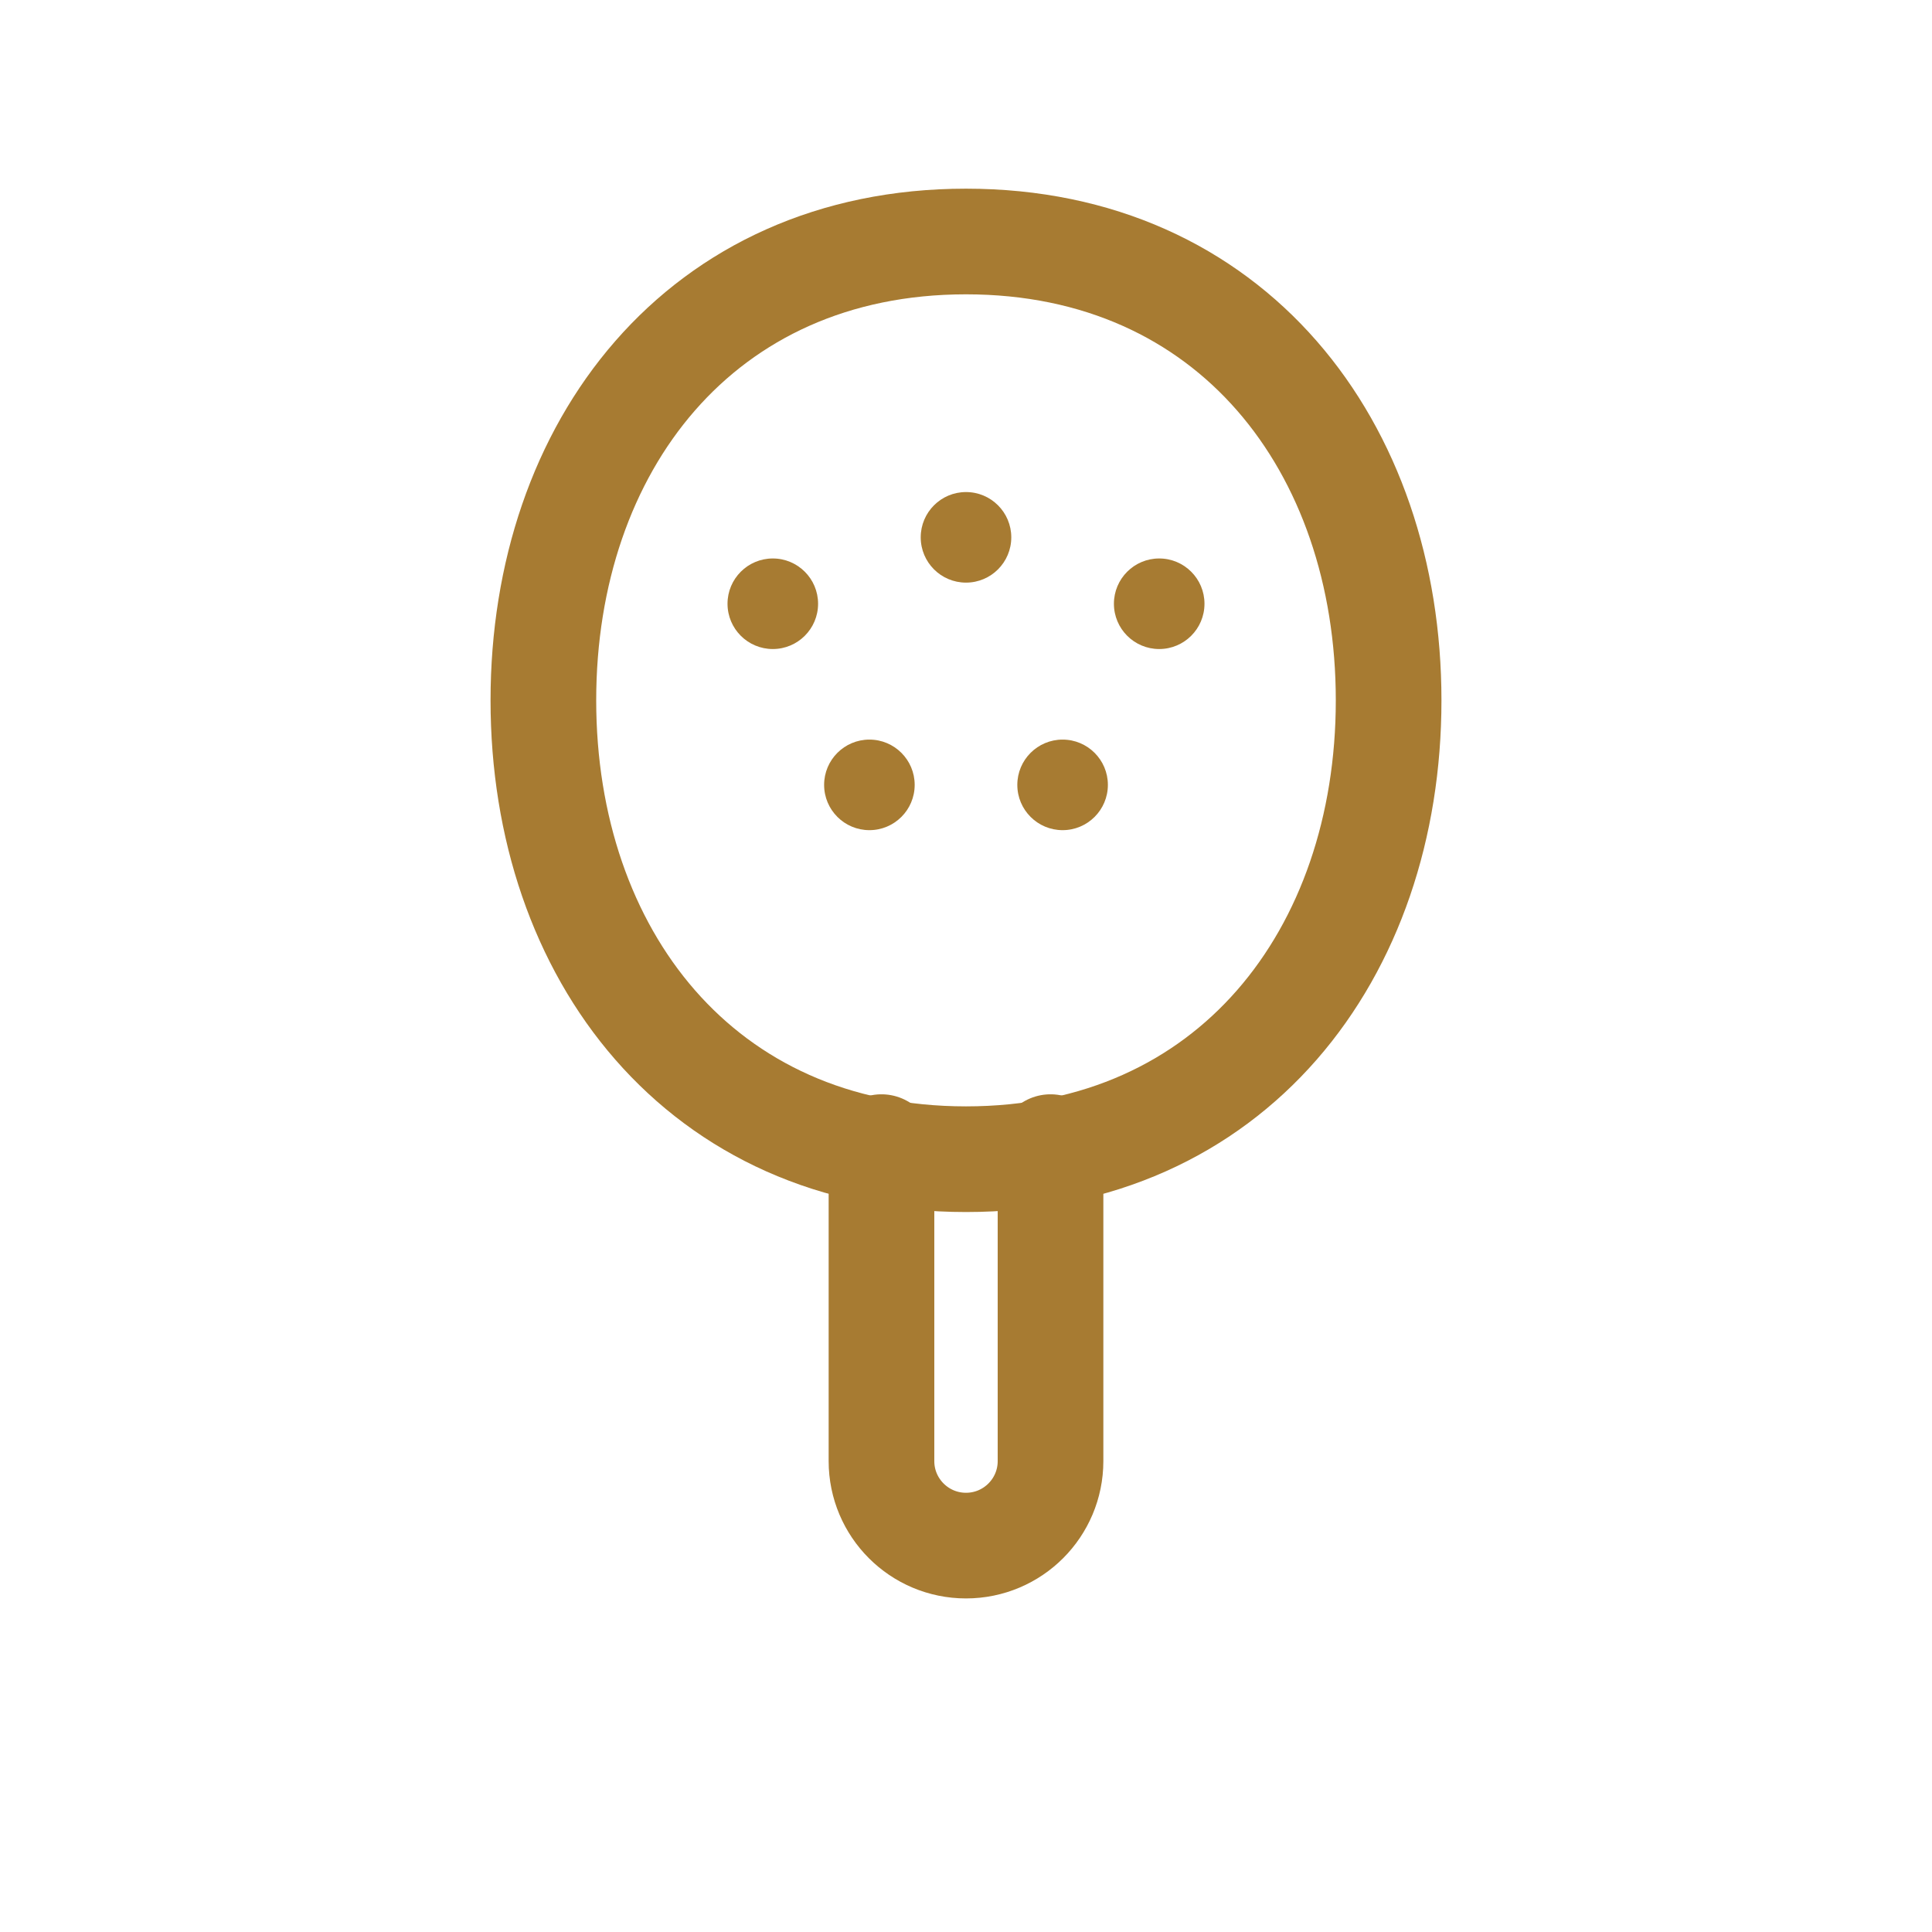
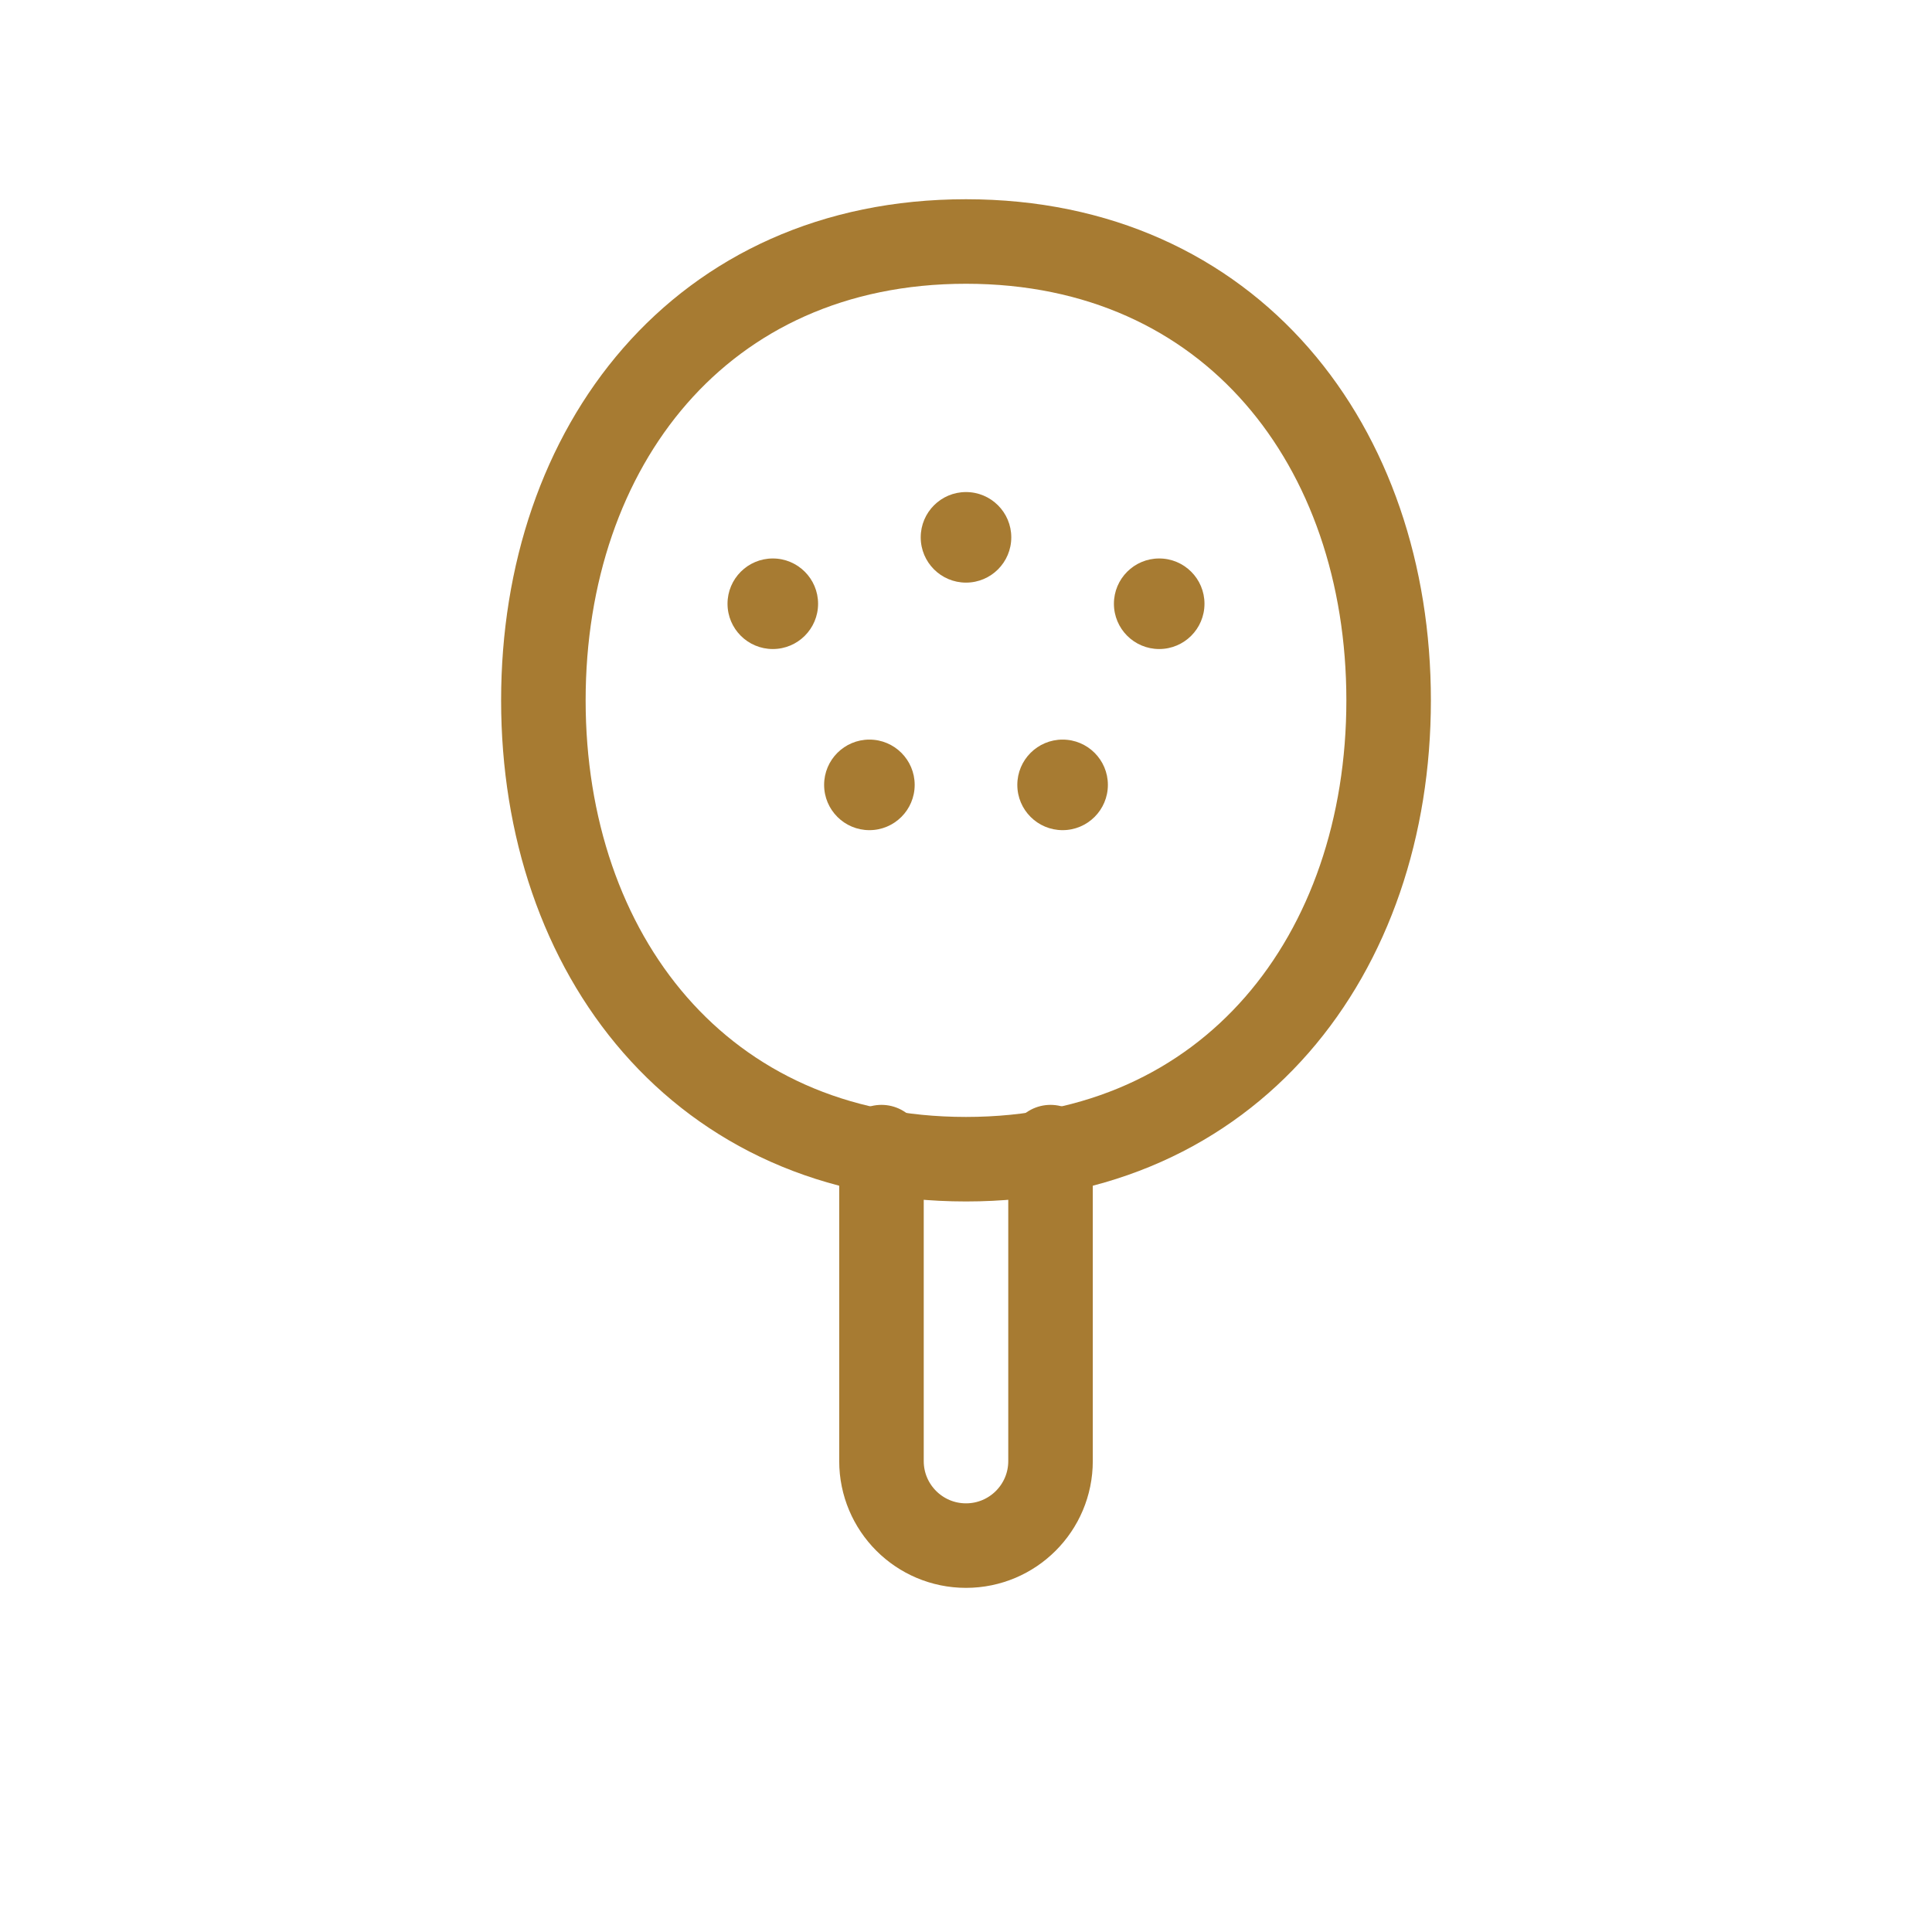
- <svg xmlns="http://www.w3.org/2000/svg" viewBox="0 0 32 32" fill="none" stroke="#A77B32" stroke-width="1.75" stroke-linecap="round" stroke-linejoin="round">
+ <svg xmlns="http://www.w3.org/2000/svg" viewBox="0 0 32 32" fill="none" stroke="#A77B32" stroke-width="1.4" stroke-linecap="round" stroke-linejoin="round">
  <path d="M16 4C20.4 4 23 7.4 23 11.6 23 15.8 20.4 19.2 16 19.2 11.6 19.2 9 15.8 9 11.6 9 7.4 11.6 4 16 4Z" />
  <path d="M14.6 19v5.2a1.4 1.4 0 0 0 2.8 0V19" />
  <circle cx="12.8" cy="10" r=".75" fill="#A77B32" stroke="none" />
  <circle cx="16" cy="8.9" r=".75" fill="#A77B32" stroke="none" />
  <circle cx="19.2" cy="10" r=".75" fill="#A77B32" stroke="none" />
  <circle cx="14.4" cy="13" r=".75" fill="#A77B32" stroke="none" />
  <circle cx="17.6" cy="13" r=".75" fill="#A77B32" stroke="none" />
</svg>
